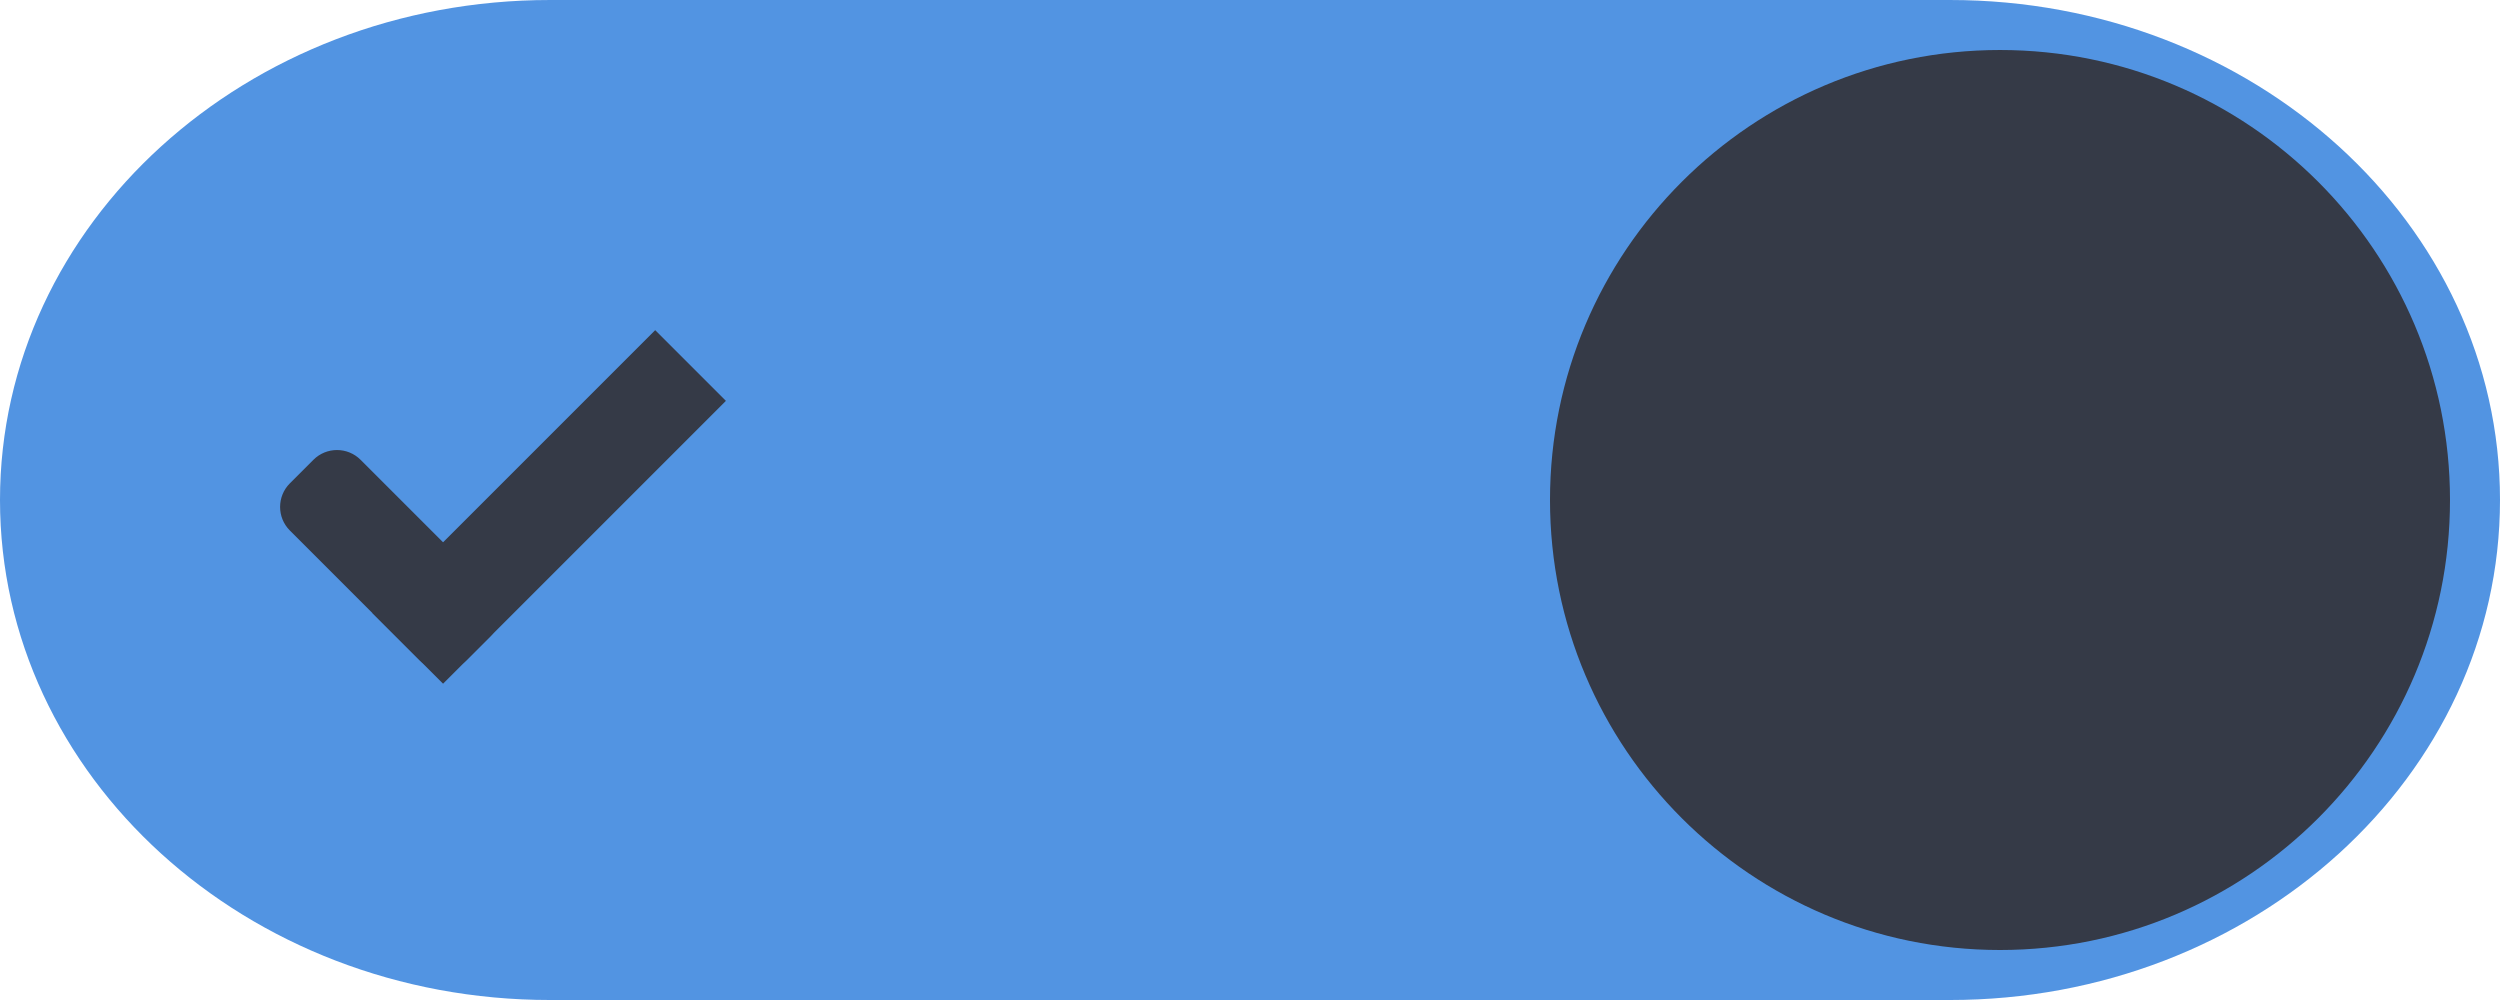
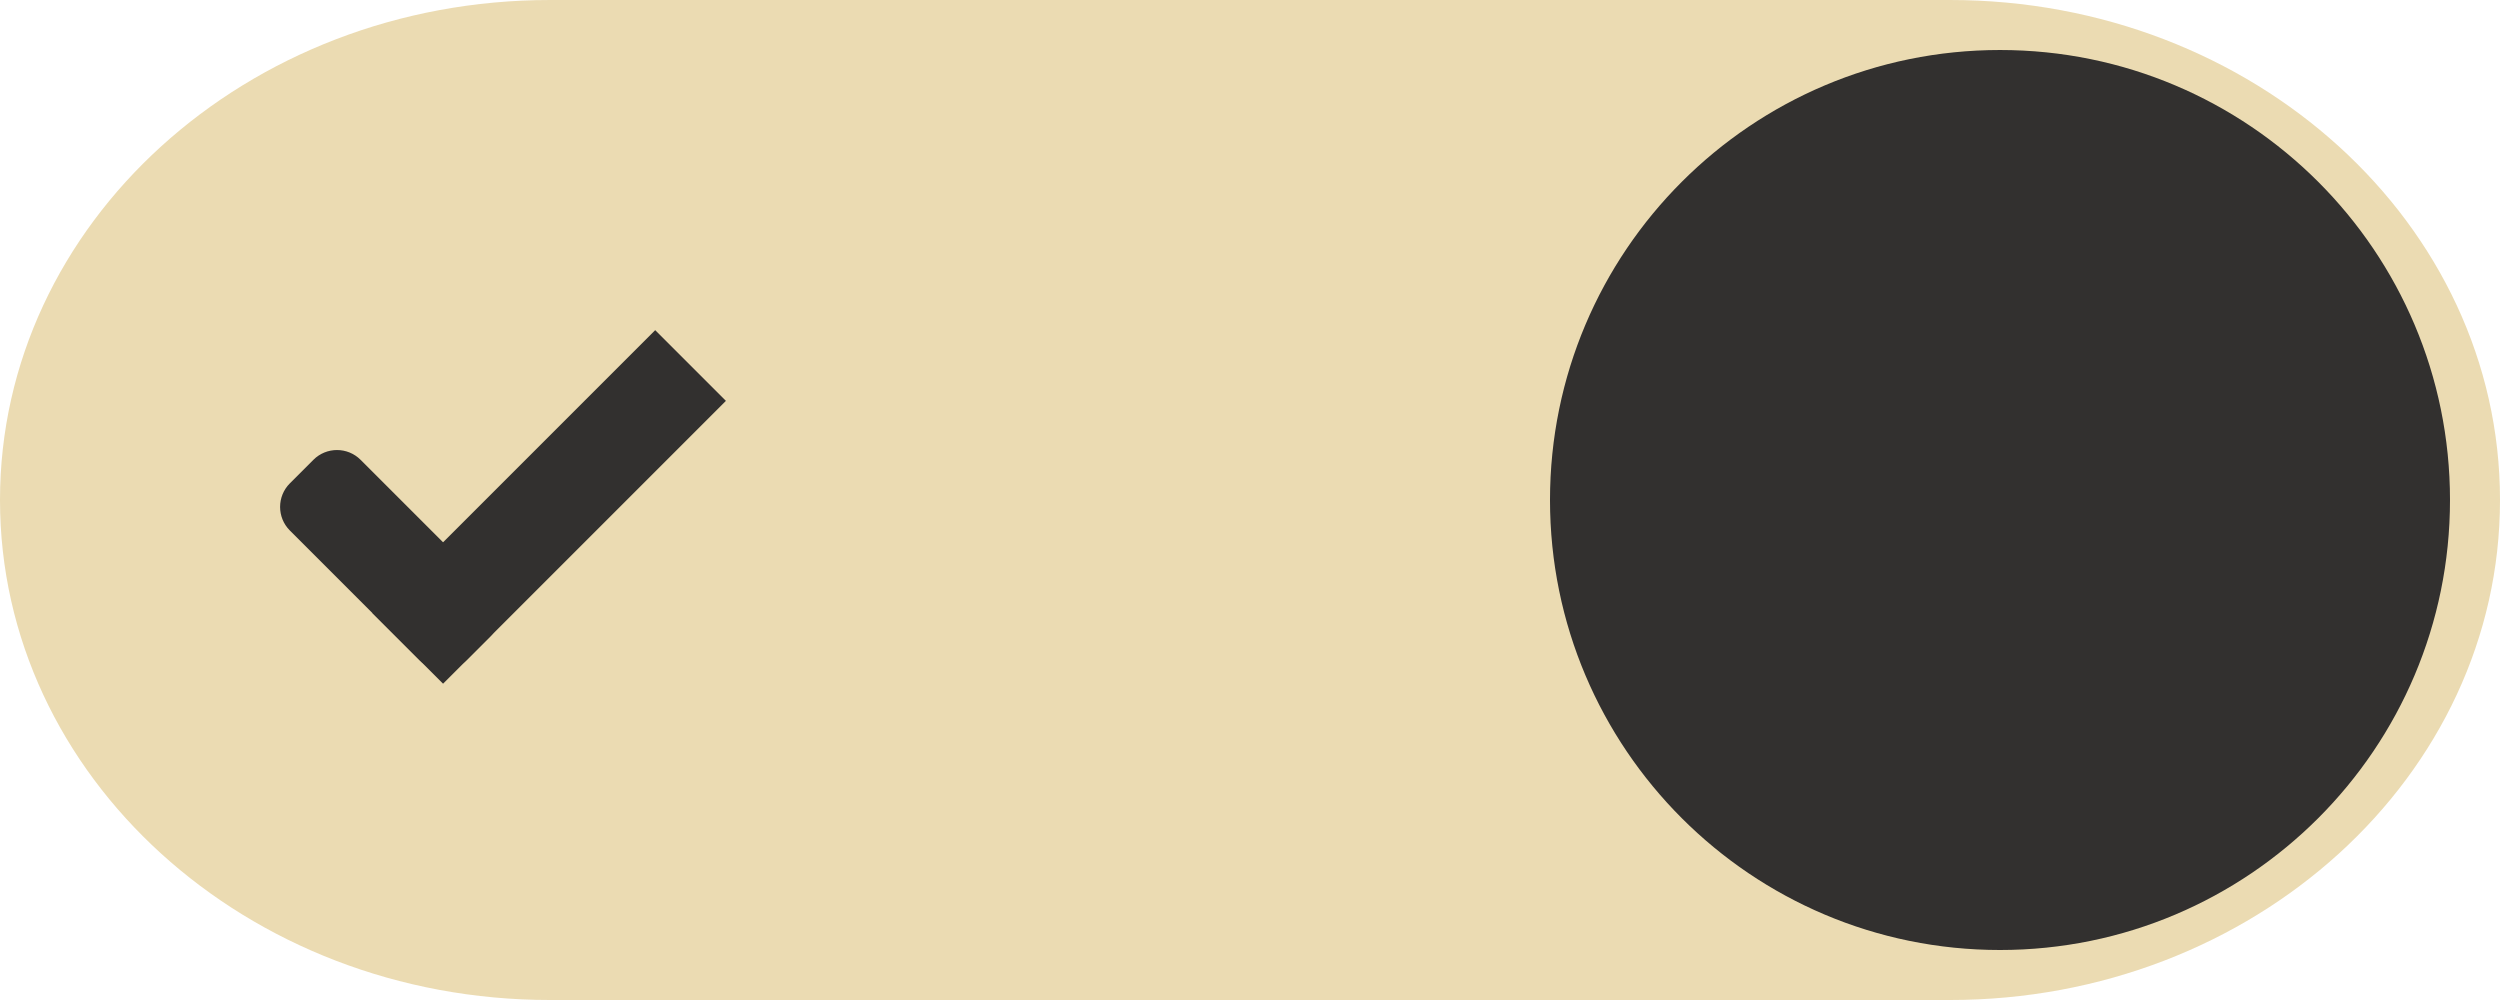
<svg xmlns="http://www.w3.org/2000/svg" width="50" height="20" id="svg7539" version="1.1">
  <defs id="defs7541">
    <linearGradient id="linearGradient4695-1-4-3-5-0-6">
      <stop id="stop4697-9-9-7-0-1-5" style="stop-color:#000000;stop-opacity:1;" offset="0" />
      <stop id="stop4699-5-8-9-0-4-0" style="stop-color:#000000;stop-opacity:0" offset="1" />
    </linearGradient>
    <linearGradient id="linearGradient3768-6">
      <stop style="stop-color:#0f0f0f;stop-opacity:1;" offset="0" id="stop3770-0" />
      <stop id="stop3778-6" offset="0.078" style="stop-color:#171717;stop-opacity:1;" />
      <stop style="stop-color:#171717;stop-opacity:1;" offset="0.974" id="stop3774-2" />
      <stop style="stop-color:#1b1b1b;stop-opacity:1;" offset="1" id="stop3776-2" />
    </linearGradient>
    <linearGradient id="linearGradient3969-0-4">
      <stop style="stop-color:#353537;stop-opacity:1;" offset="0" id="stop3971-2-6" />
      <stop style="stop-color:#4d4f52;stop-opacity:1;" offset="1" id="stop3973-0-1" />
    </linearGradient>
    <linearGradient id="linearGradient3938">
      <stop id="stop3940" offset="0" style="stop-color:#ffffff;stop-opacity:0;" />
      <stop id="stop3942" offset="1" style="stop-color:#ffffff;stop-opacity:0.549;" />
    </linearGradient>
    <linearGradient id="linearGradient6523">
-       <stop id="stop6525" offset="0" style="stop-color:#1a1a1a;stop-opacity:1;" />
-       <stop id="stop6527" offset="1" style="stop-color:#1a1a1a;stop-opacity:0;" />
+       <stop id="stop6525" offset="0" style="stop-color:#1d2021;stop-opacity:1;" />
+       <stop id="stop6527" offset="1" style="stop-color:#1d2021;stop-opacity:0;" />
    </linearGradient>
    <linearGradient id="linearGradient3938-6">
-       <stop id="stop3940-4" offset="0" style="stop-color:#bebebe;stop-opacity:1;" />
+       <stop id="stop3940-4" offset="0" style="stop-color:#D5C4A1;stop-opacity:1;" />
      <stop id="stop3942-8" offset="1" style="stop-color:#ffffff;stop-opacity:1;" />
    </linearGradient>
  </defs>
  <g id="layer1" transform="translate(-120,88)">
    <g transform="translate(-886,-448)" style="display:inline;opacity:1" id="switch-active-dark">
      <g id="layer1-9-0-51" transform="translate(885,450)" style="display:inline;opacity:1">
        <g style="display:inline" transform="translate(120,-117)" id="switch-active-8-8">
          <g id="g3900-1-87-0" transform="translate(0,-1004.362)">
-             <rect style="display:inline;opacity:0;fill:#434343;fill-opacity:1;stroke:none;stroke-width:1;stroke-linecap:butt;stroke-linejoin:miter;stroke-miterlimit:4;stroke-dasharray:none;stroke-dashoffset:0;stroke-opacity:1" id="rect5465-3-3-3" width="52" height="24" x="0" y="1029.362" />
-             <rect style="fill:#5294e2;fill-opacity:1;fill-rule:nonzero;stroke:none" id="rect2987-0-8-7" width="50" height="20" x="1" y="1031.362" ry="11" rx="11" />
-             <circle style="fill:#353a47;fill-opacity:1;fill-rule:nonzero;stroke:none" id="path3759-0-75" cx="41" cy="1041.362" r="9" />
+             <rect style="display:inline;opacity:0;fill:#3c3836;fill-opacity:1;stroke:none;stroke-width:1;stroke-linecap:butt;stroke-linejoin:miter;stroke-miterlimit:4;stroke-dasharray:none;stroke-dashoffset:0;stroke-opacity:1" id="rect5465-3-3-3" width="52" height="24" x="0" y="1029.362" />
+             <rect style="fill:#ebdbb2;fill-opacity:1;fill-rule:nonzero;stroke:none" id="rect2987-0-8-7" width="50" height="20" x="1" y="1031.362" ry="11" rx="11" />
+             <circle style="fill:#32302f;fill-opacity:1;fill-rule:nonzero;stroke:none" id="path3759-0-75" cx="41" cy="1041.362" r="9" />
          </g>
        </g>
      </g>
      <g transform="translate(-1.000316,0)" id="g4816-8">
-         <rect transform="matrix(0.7071068,0.7071068,-0.7071068,0.7071068,0,0)" ry="0.667" rx="0.667" y="-456.095" x="977.55" height="2" width="5" id="rect3977-39-2-13" style="display:inline;opacity:1;fill:#353a47;fill-opacity:1;stroke:none" />
-         <rect transform="matrix(0.7071068,0.7071068,-0.7071068,0.7071068,0,0)" ry="0" y="-462.095" x="980.55" height="8" width="2" id="rect3979-7-0-65" style="display:inline;opacity:1;fill:#353a47;fill-opacity:1;stroke:none" />
+         <rect transform="matrix(0.7071068,0.7071068,-0.7071068,0.7071068,0,0)" ry="0.667" rx="0.667" y="-456.095" x="977.55" height="2" width="5" id="rect3977-39-2-13" style="display:inline;opacity:1;fill:#32302f;fill-opacity:1;stroke:none" />
+         <rect transform="matrix(0.7071068,0.7071068,-0.7071068,0.7071068,0,0)" ry="0" y="-462.095" x="980.55" height="8" width="2" id="rect3979-7-0-65" style="display:inline;opacity:1;fill:#32302f;fill-opacity:1;stroke:none" />
      </g>
    </g>
  </g>
</svg>
